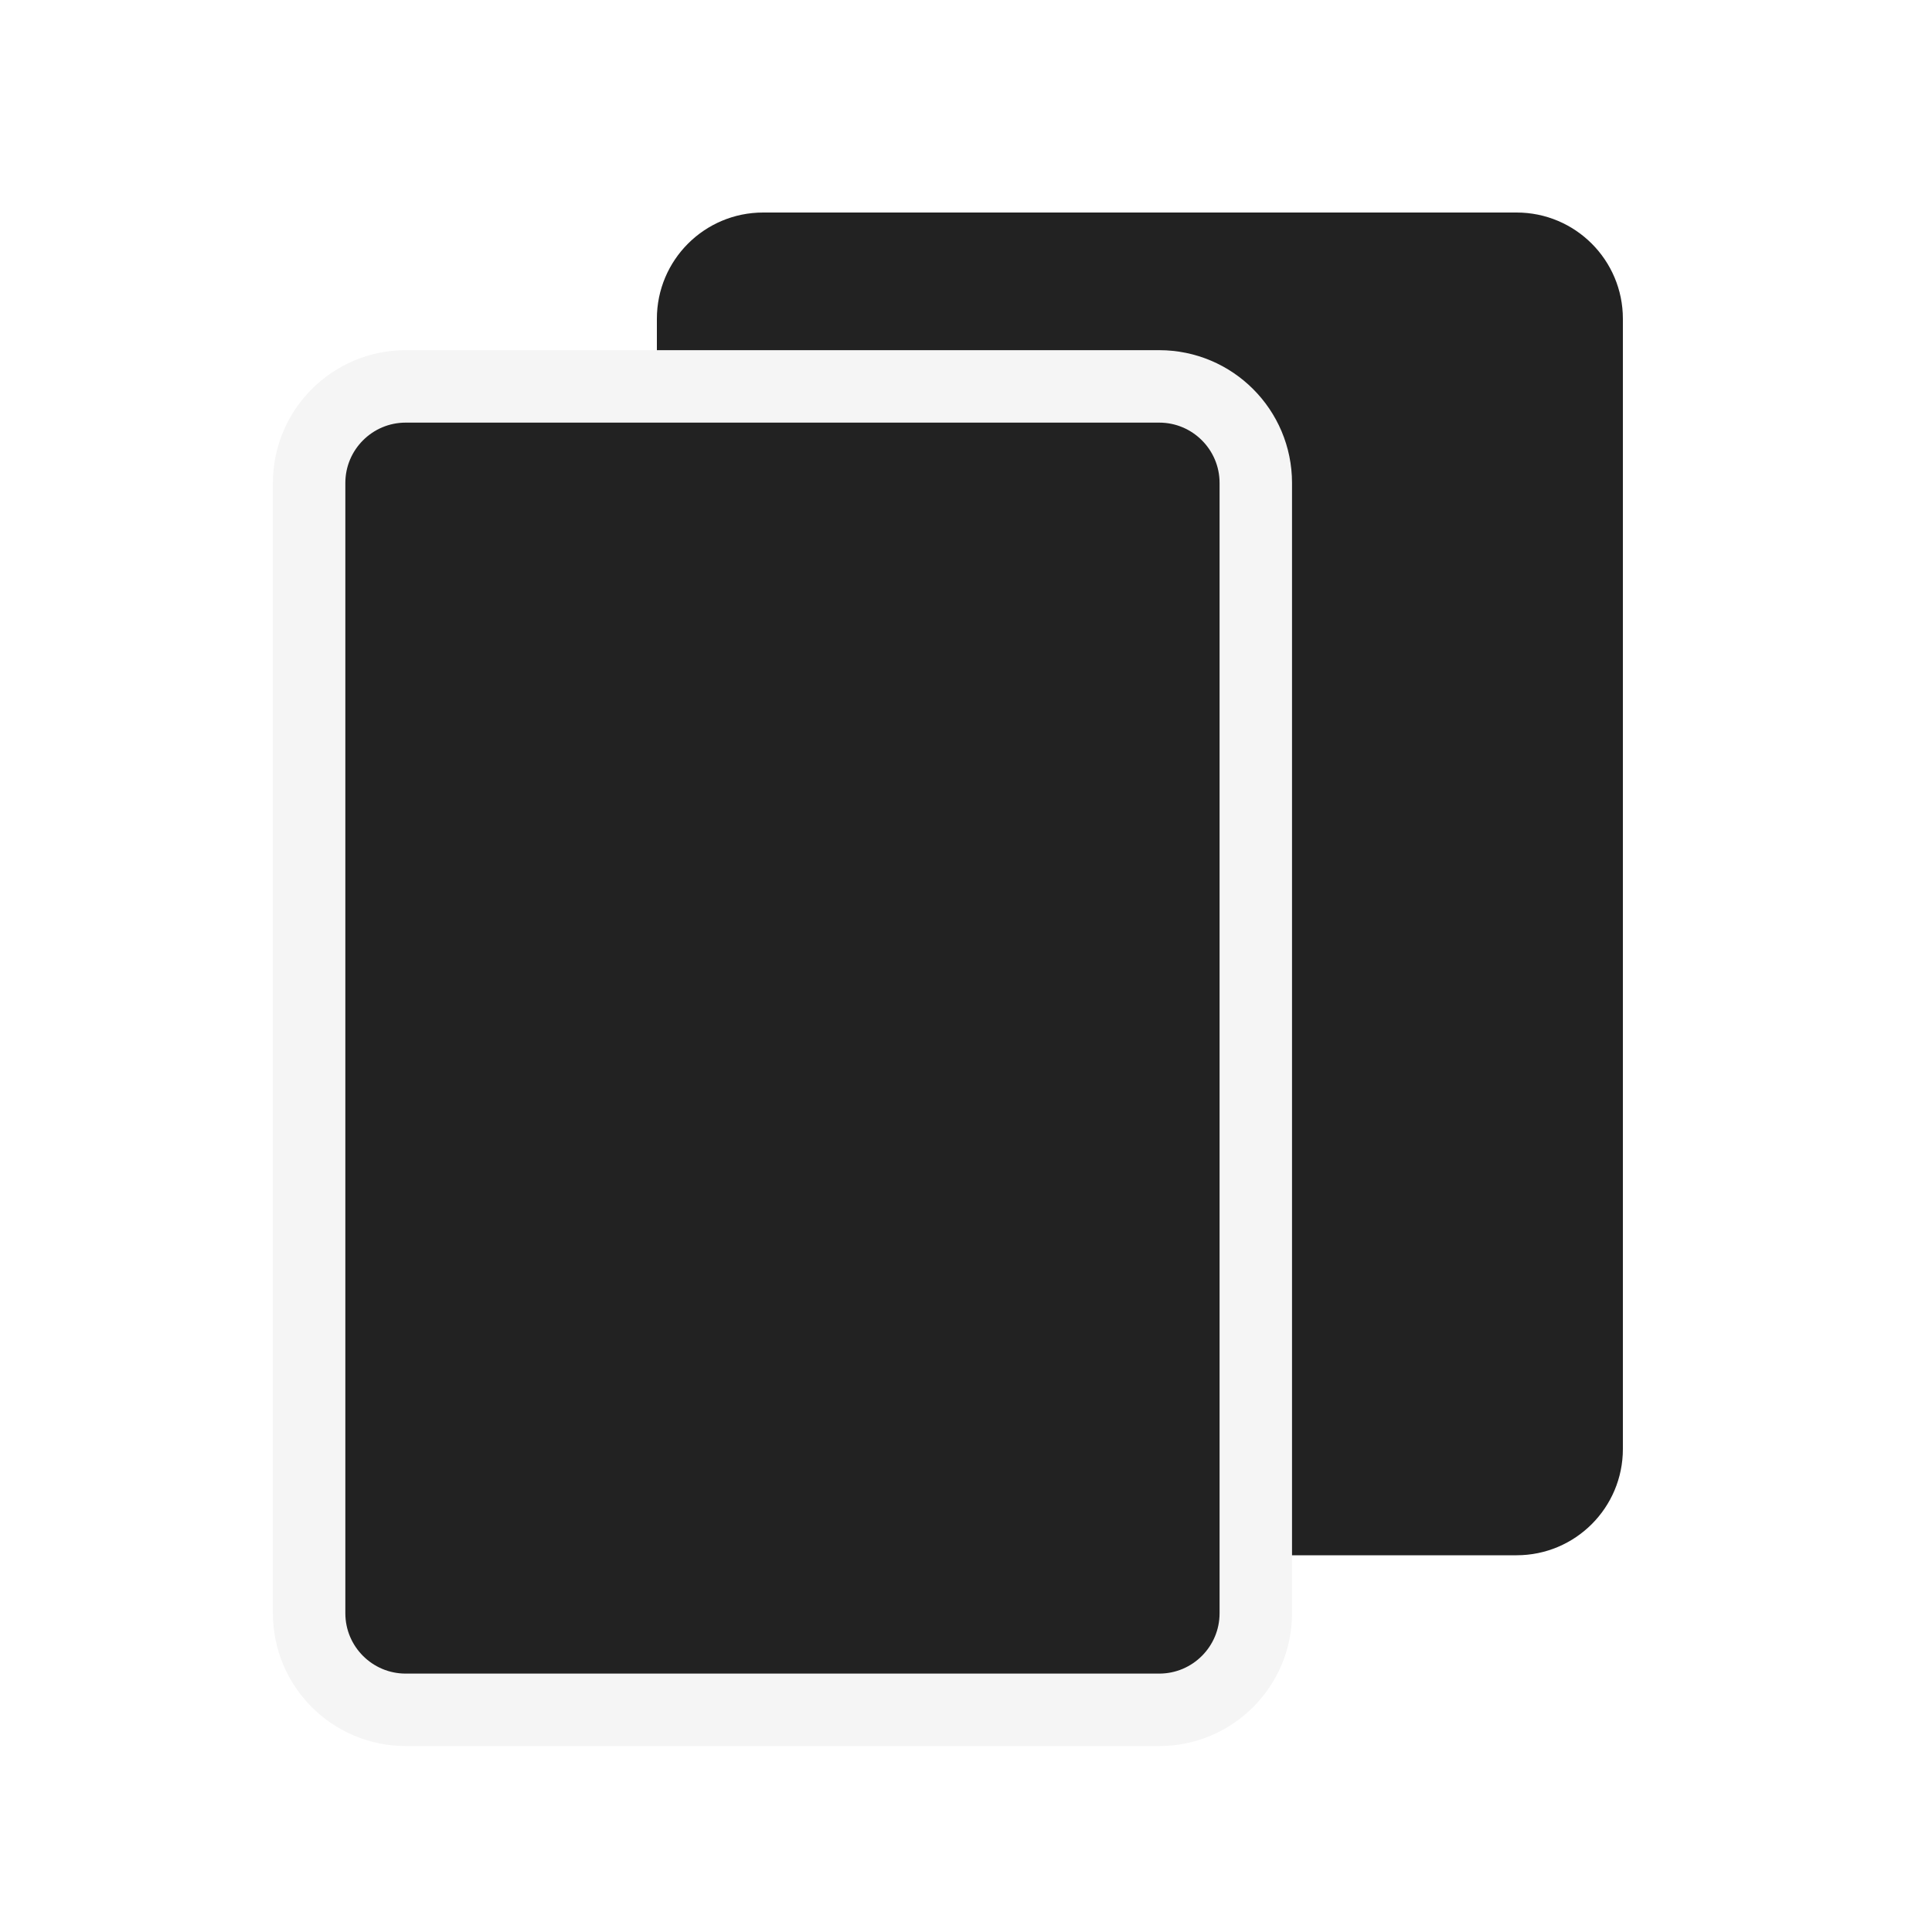
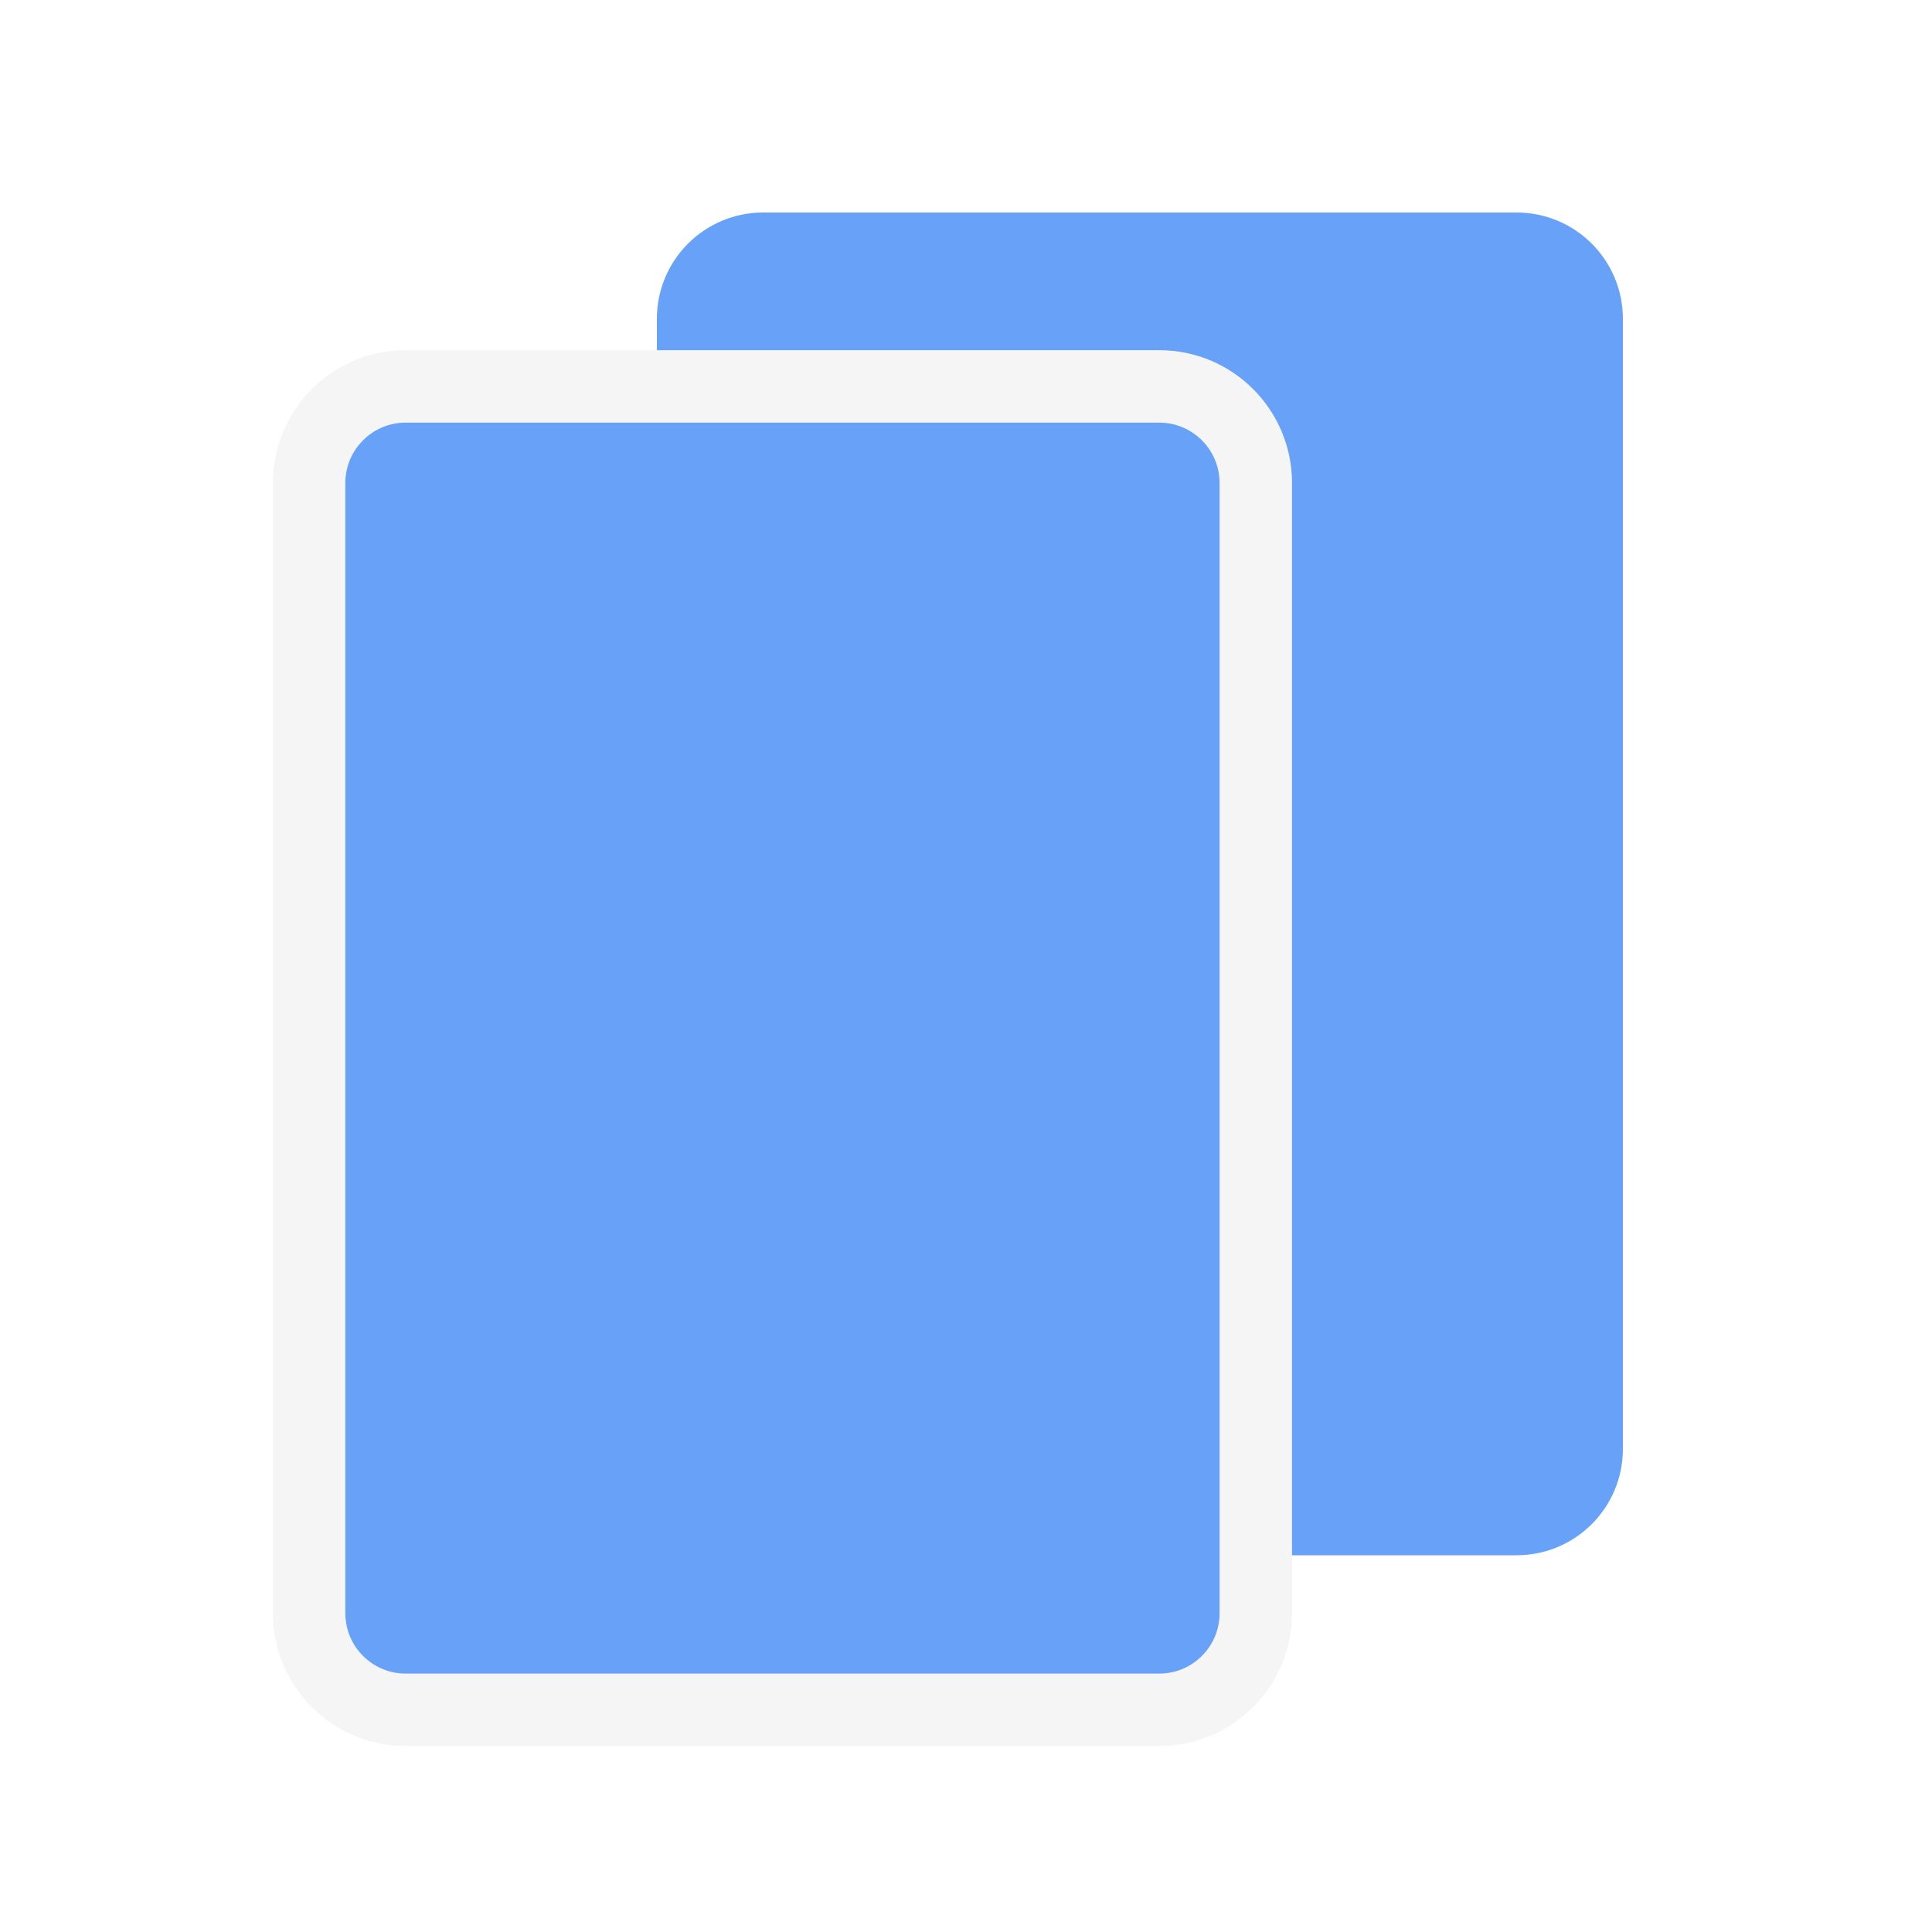
<svg xmlns="http://www.w3.org/2000/svg" width="200" height="200" viewBox="0 0 200 200" fill="none">
-   <path d="M69 150V33C69 27.477 73.477 23 79 23H157C162.523 23 167 27.477 167 33V150C167 155.523 162.523 160 157 160H79C73.477 160 69 155.523 69 150Z" fill="#222222" stroke="#222222" stroke-width="2" />
-   <path d="M32 167V50C32 44.477 36.477 40 42 40H120C125.523 40 130 44.477 130 50V167C130 172.523 125.523 177 120 177H42C36.477 177 32 172.523 32 167Z" fill="#222222" stroke="#F5F5F5" stroke-width="7.5" />
+   <path d="M69 150V33C69 27.477 73.477 23 79 23H157C162.523 23 167 27.477 167 33V150C167 155.523 162.523 160 157 160H79C73.477 160 69 155.523 69 150Z" fill="#68A2F8" stroke="#68A2F8" stroke-width="2" />
+   <path d="M32 167V50C32 44.477 36.477 40 42 40H120C125.523 40 130 44.477 130 50V167C130 172.523 125.523 177 120 177H42C36.477 177 32 172.523 32 167Z" fill="#68A2F8" stroke="#F5F5F5" stroke-width="7.5" />
</svg>
